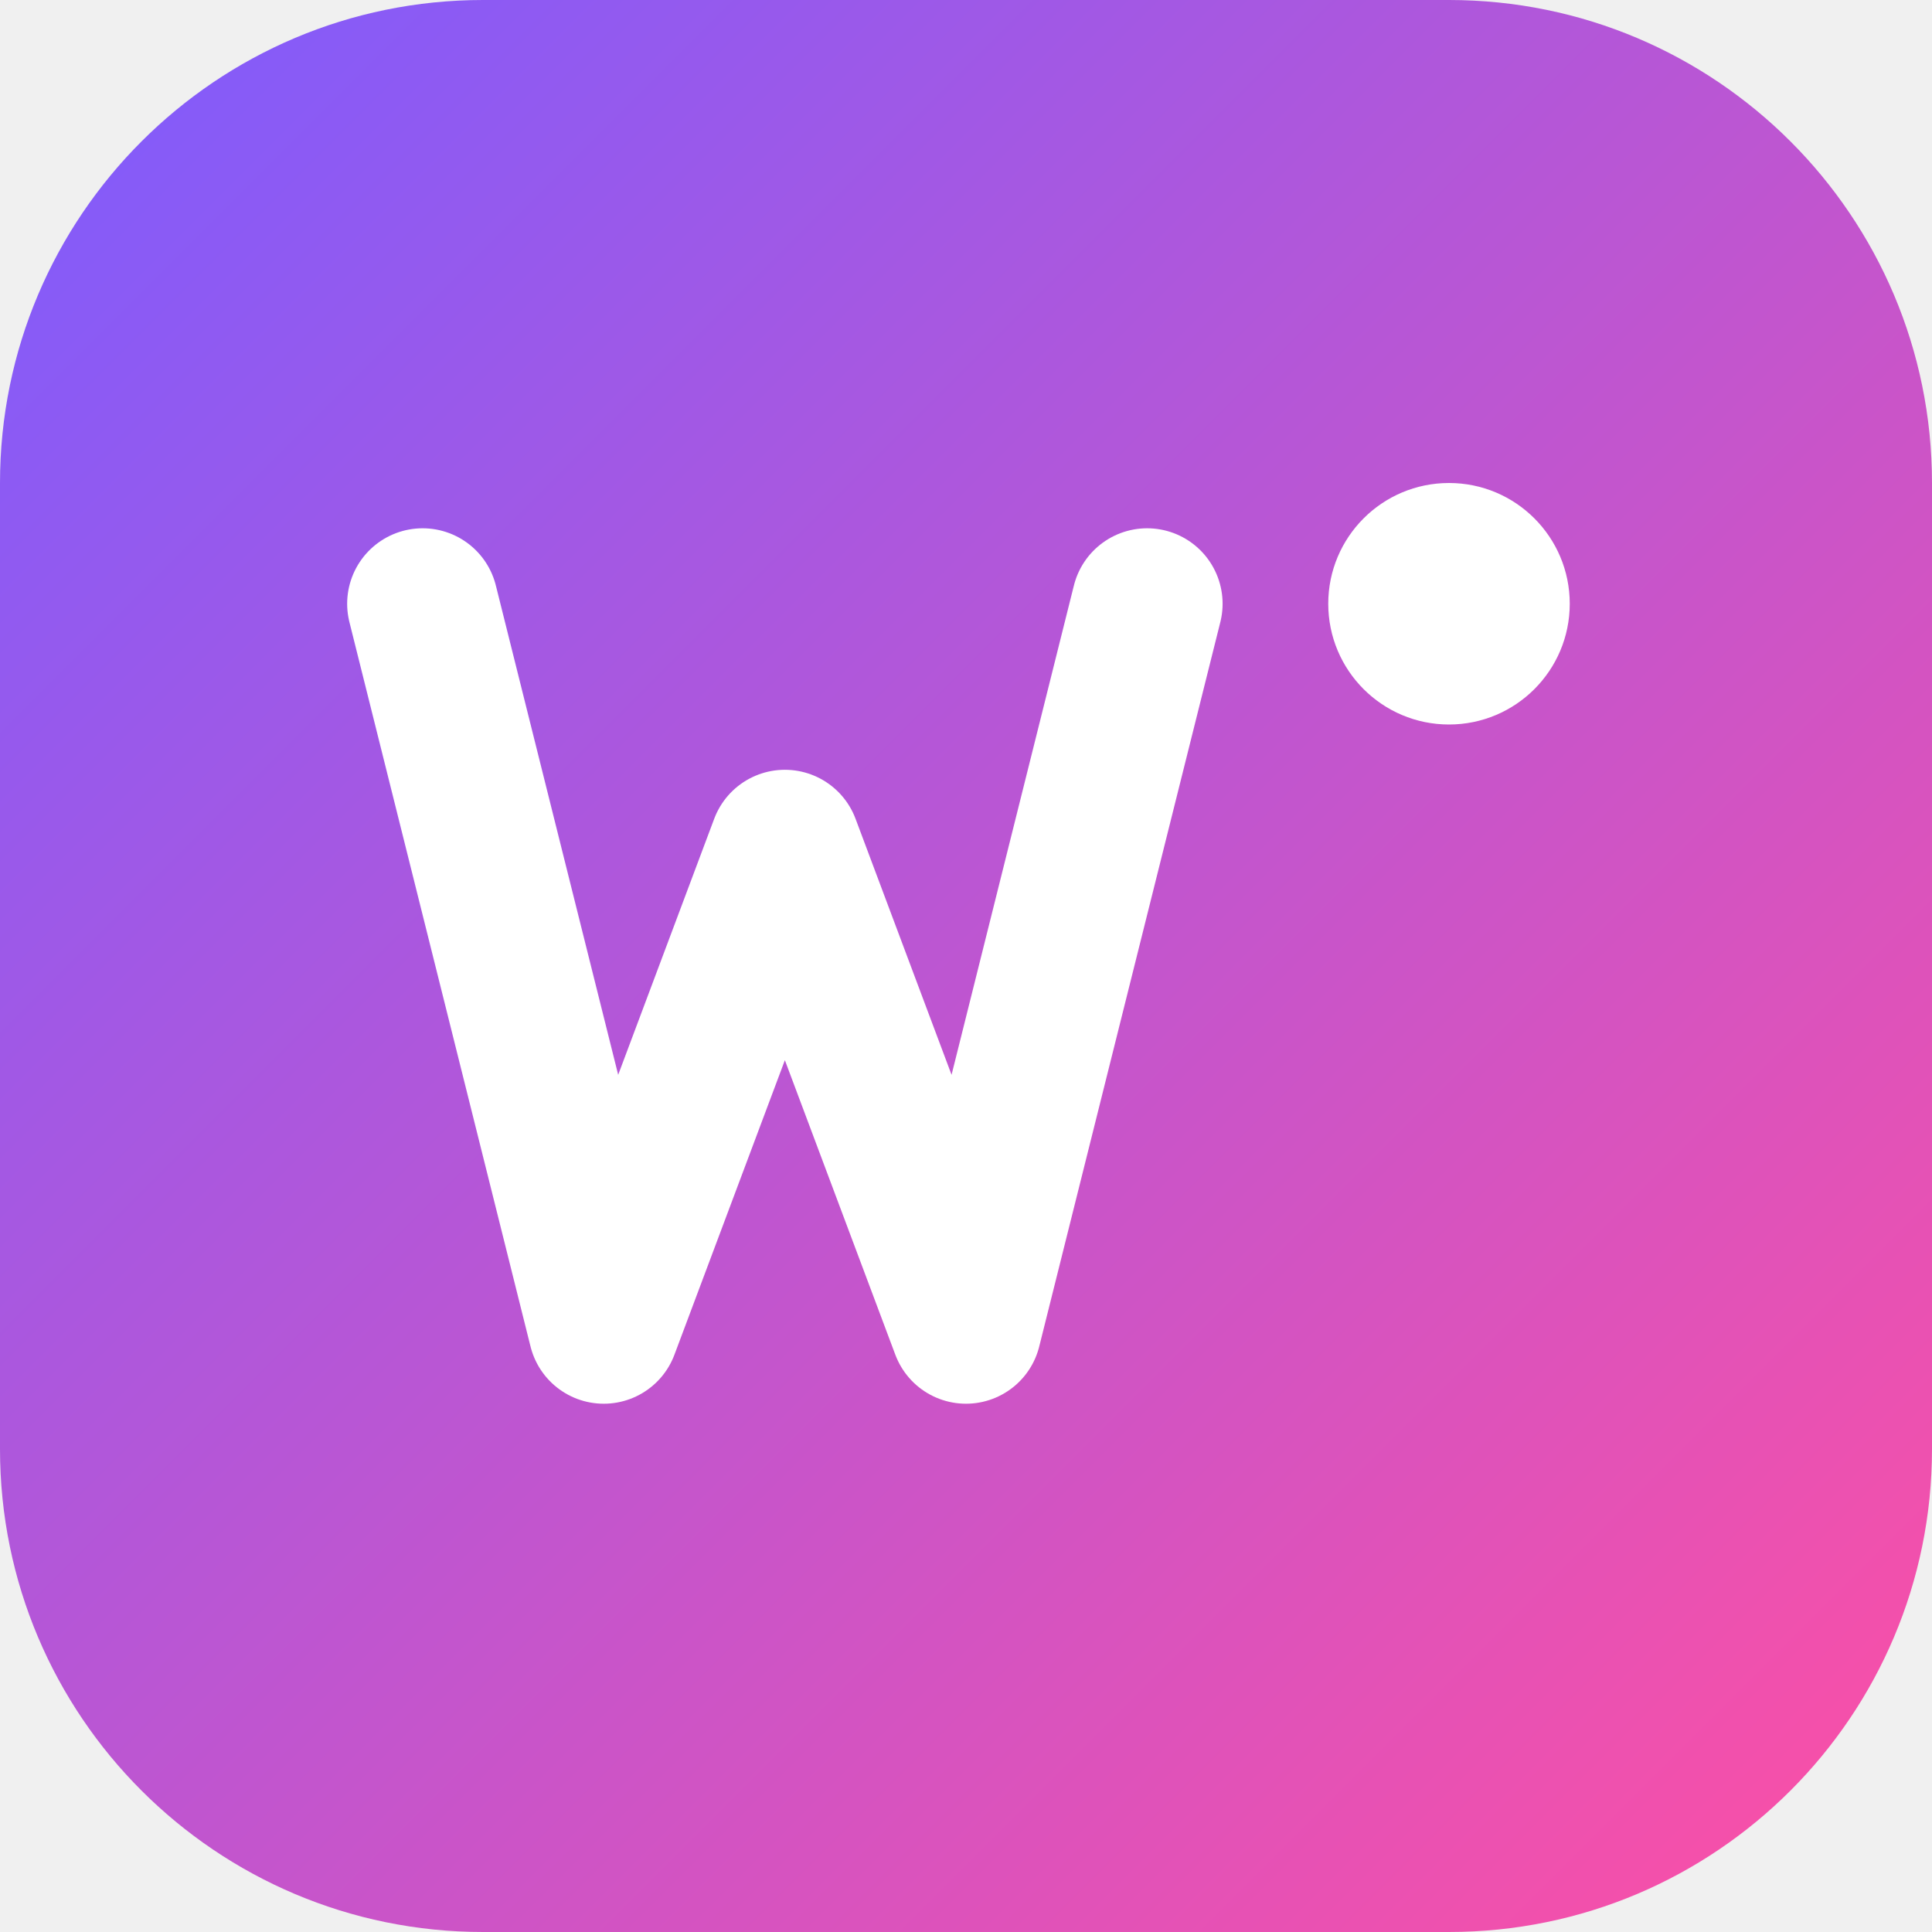
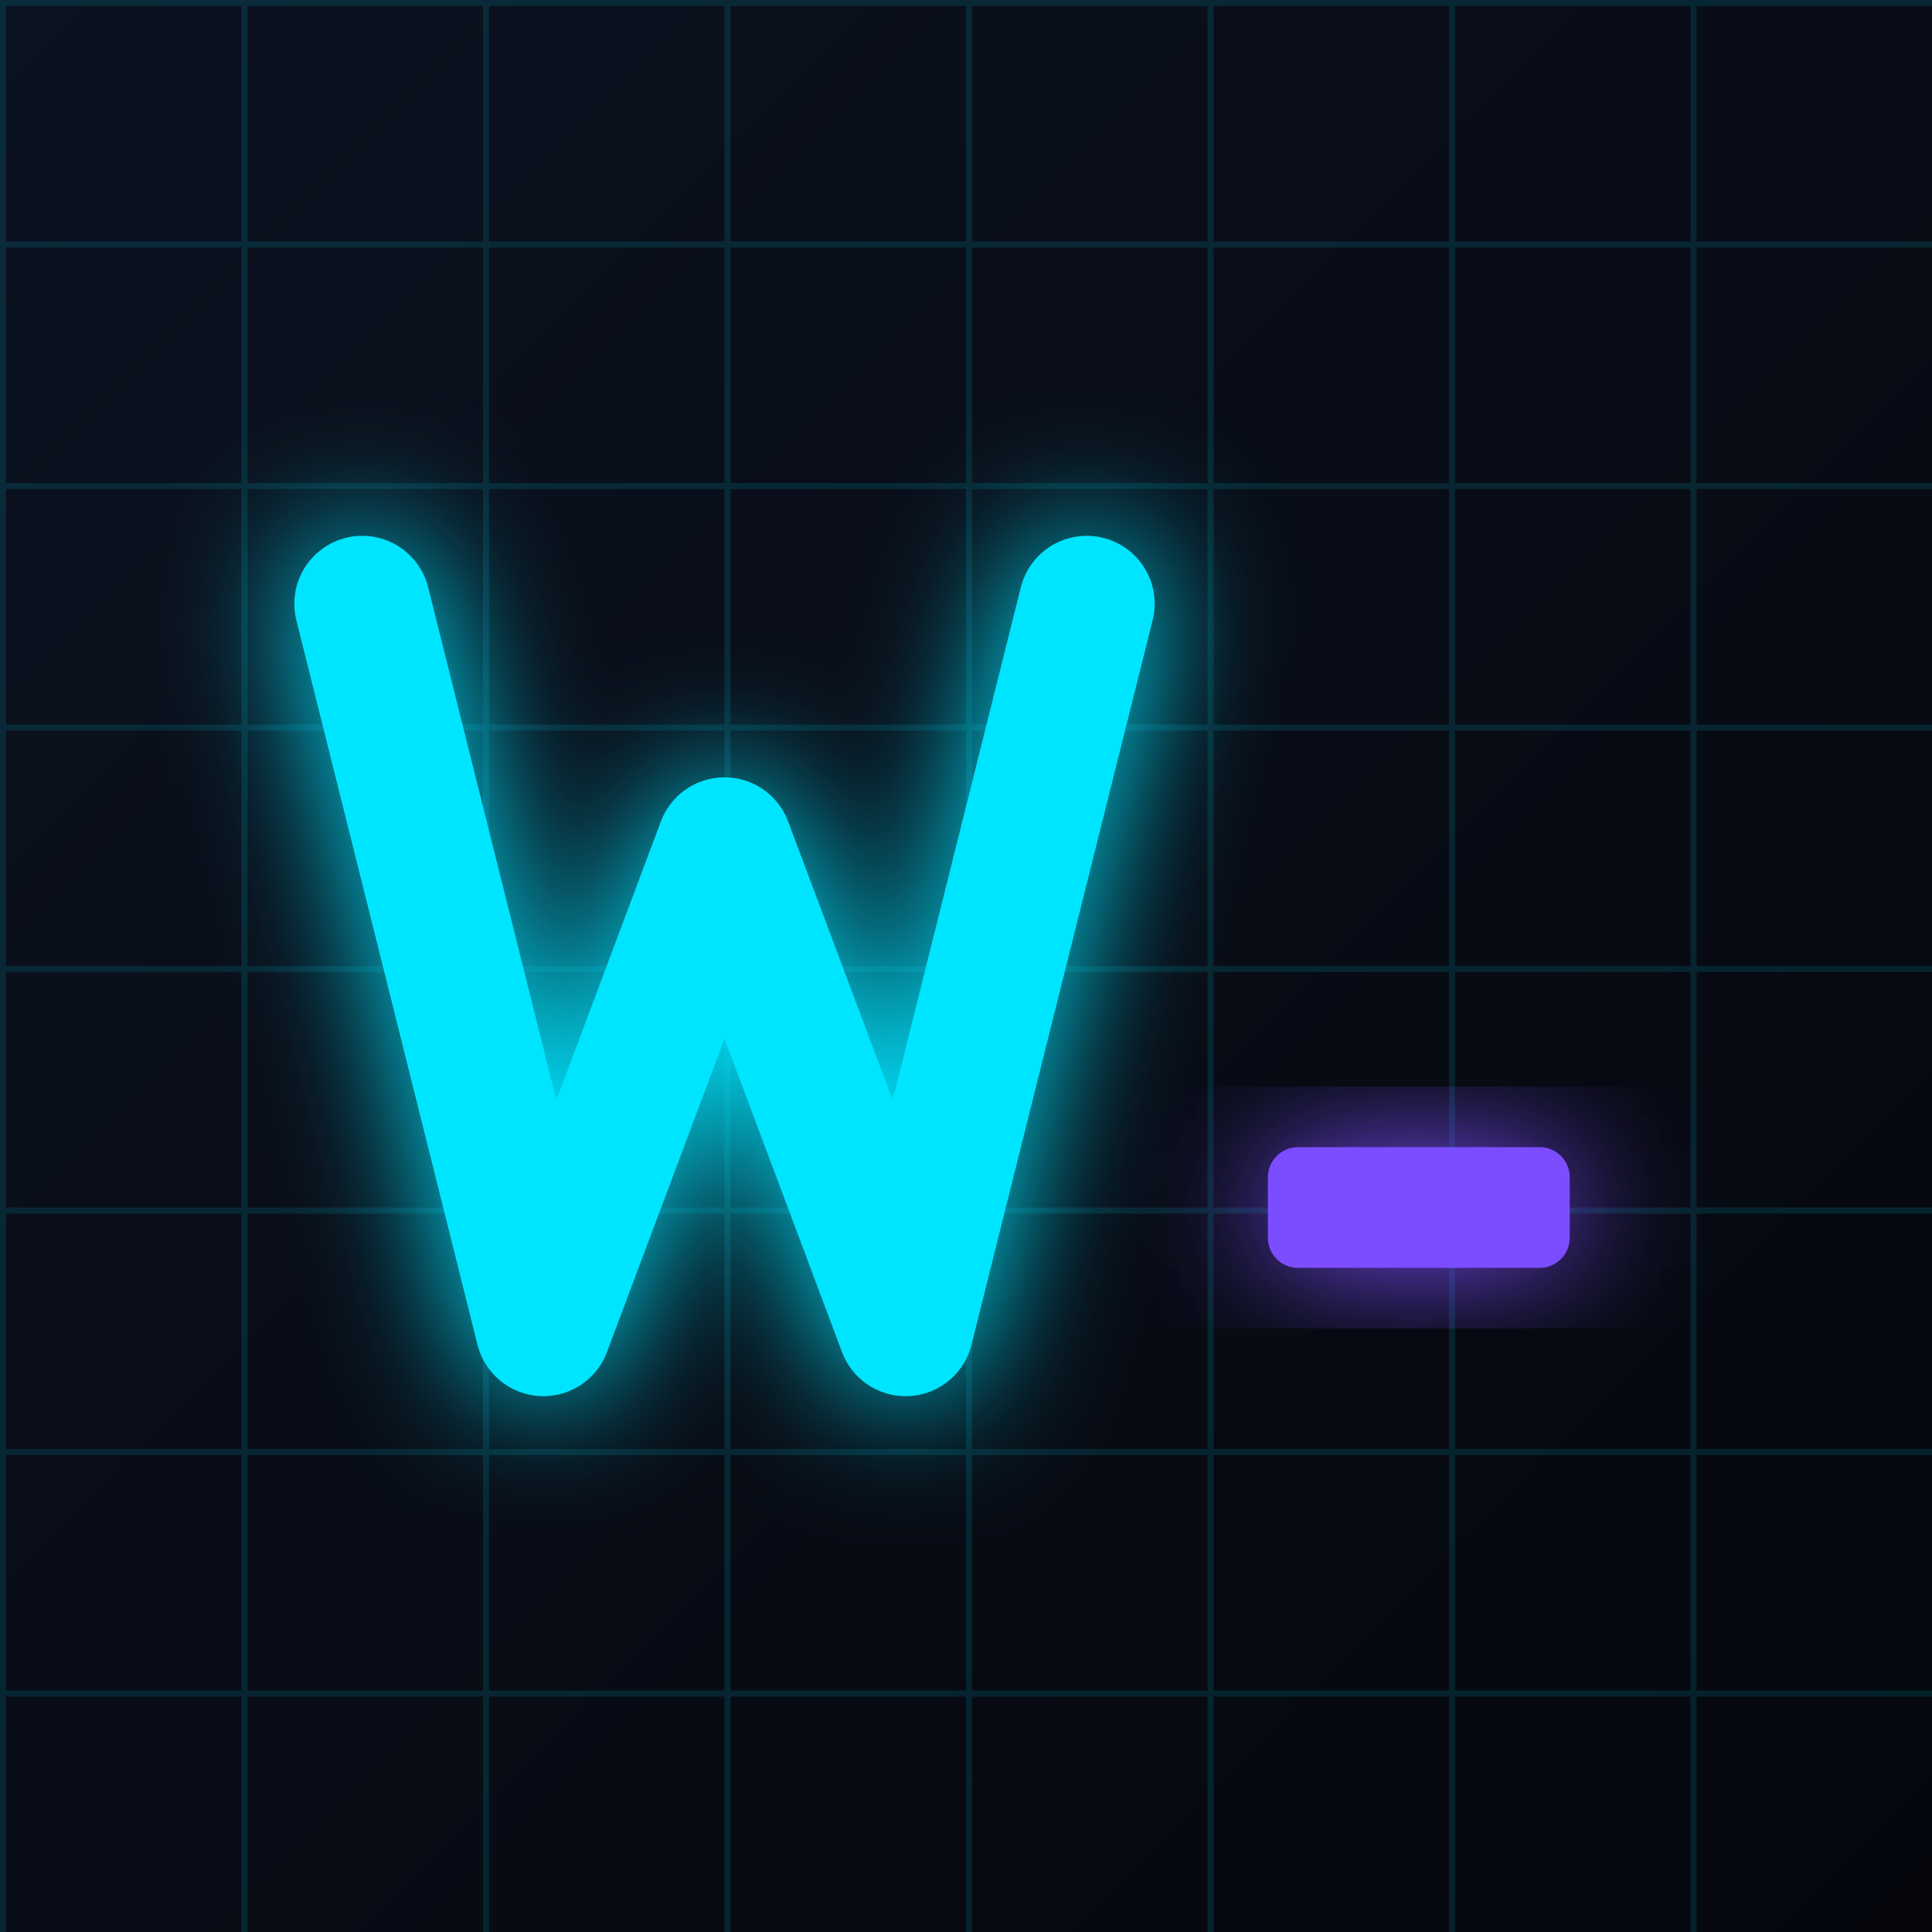
<svg xmlns="http://www.w3.org/2000/svg" viewBox="0 0 64 64">
  <defs>
-     <linearGradient id="g" x1="0" y1="0" x2="1" y2="1">
-       <stop offset="0" stop-color="#7c5cff" />
-       <stop offset="1" stop-color="#ff4fa3" />
+     <linearGradient id="bg" x1="0" y1="0" x2="1" y2="1">
+       <stop offset="0" stop-color="#0b1220" />
+       <stop offset="1" stop-color="#05070d" />
    </linearGradient>
+     <pattern id="grid" width="8" height="8" patternUnits="userSpaceOnUse">
+       <path d="M8 0H0V8" fill="none" stroke="#00e5ff" stroke-opacity="0.12" stroke-width="0.4" />
+     </pattern>
+     <filter id="glow" x="-50%" y="-50%" width="200%" height="200%">
+       <feGaussianBlur stdDeviation="2.2" result="b" />
+       <feMerge>
+         <feMergeNode in="b" />
+         <feMergeNode in="SourceGraphic" />
+       </feMerge>
+     </filter>
  </defs>
-   <rect width="64" height="64" rx="16" fill="url(#g)" />
-   <path d="M14 20l6 24 6-16 6 16 6-24" fill="none" stroke="#fff" stroke-width="5" stroke-linecap="round" stroke-linejoin="round" />
-   <circle cx="48" cy="20" r="4" fill="#fff" />
+   <rect width="64" height="64" fill="url(#bg)" />
+   <rect width="64" height="64" fill="url(#grid)" />
+   <path d="M12 20l6 24 6-16 6 16 6-24" fill="none" stroke="#00e5ff" stroke-width="4.5" stroke-linecap="round" stroke-linejoin="round" filter="url(#glow)" />
+   <rect x="42" y="38" width="10" height="4" rx="1" fill="#7c4dff" filter="url(#glow)" />
</svg>
